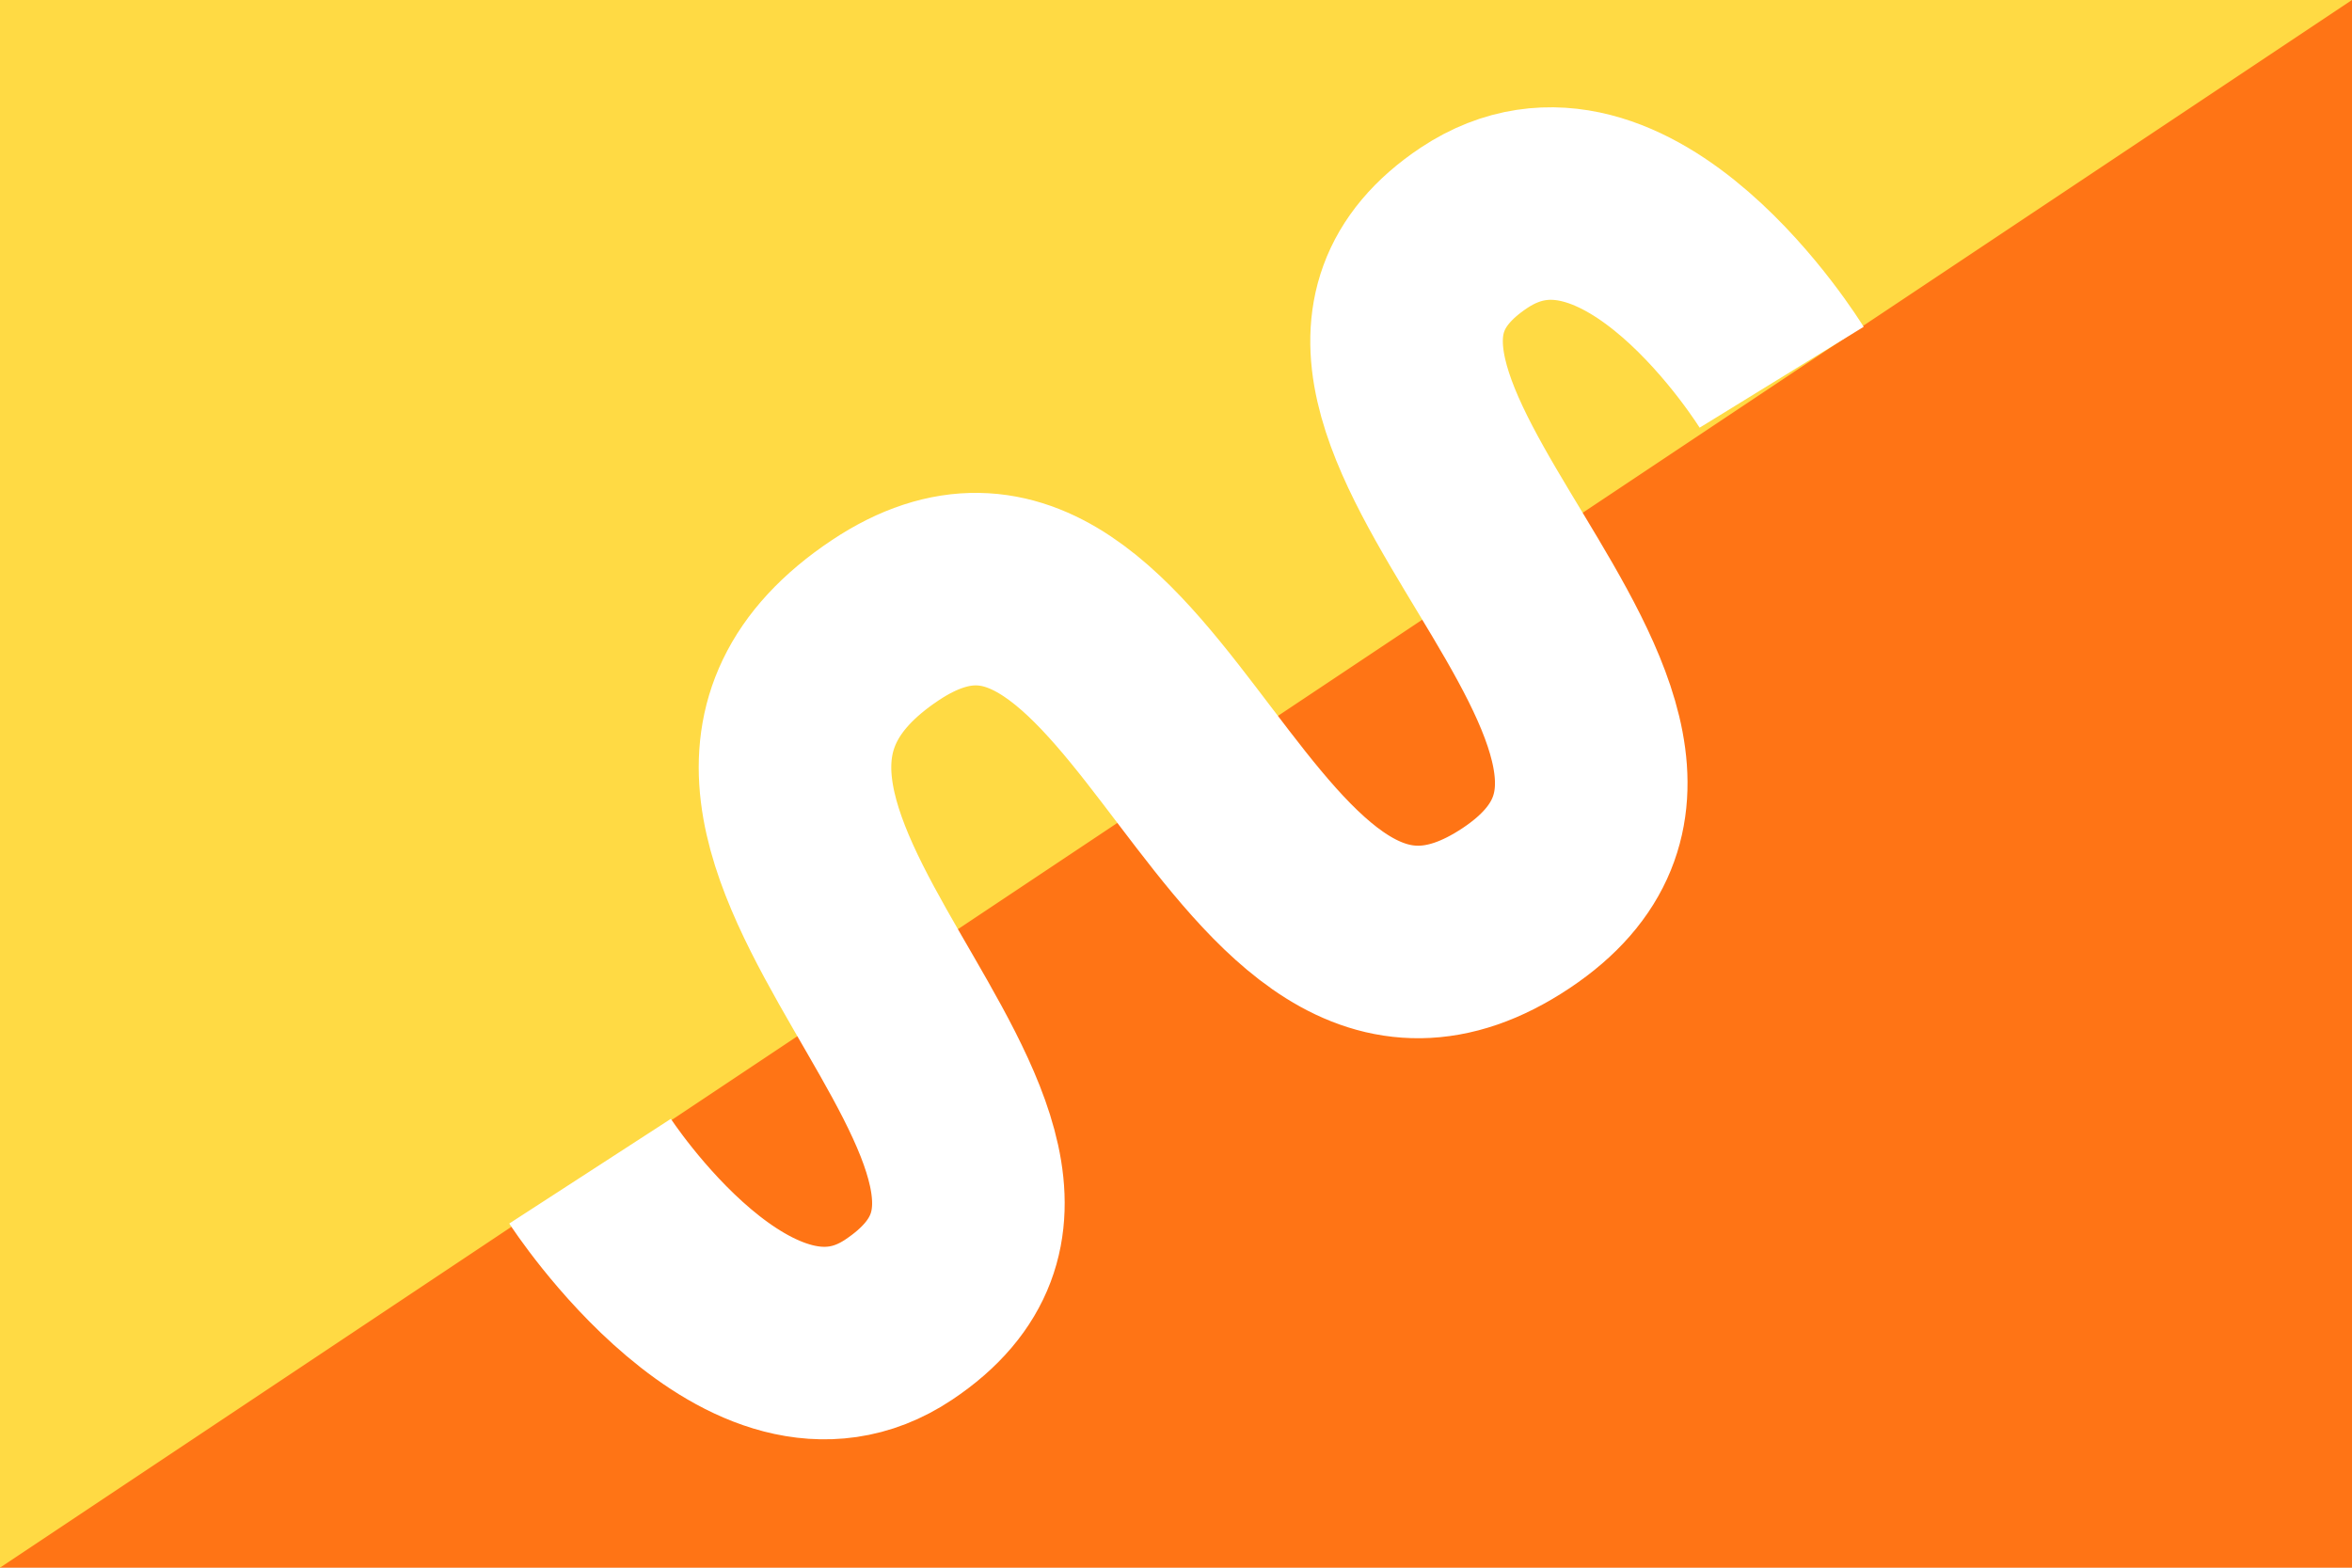
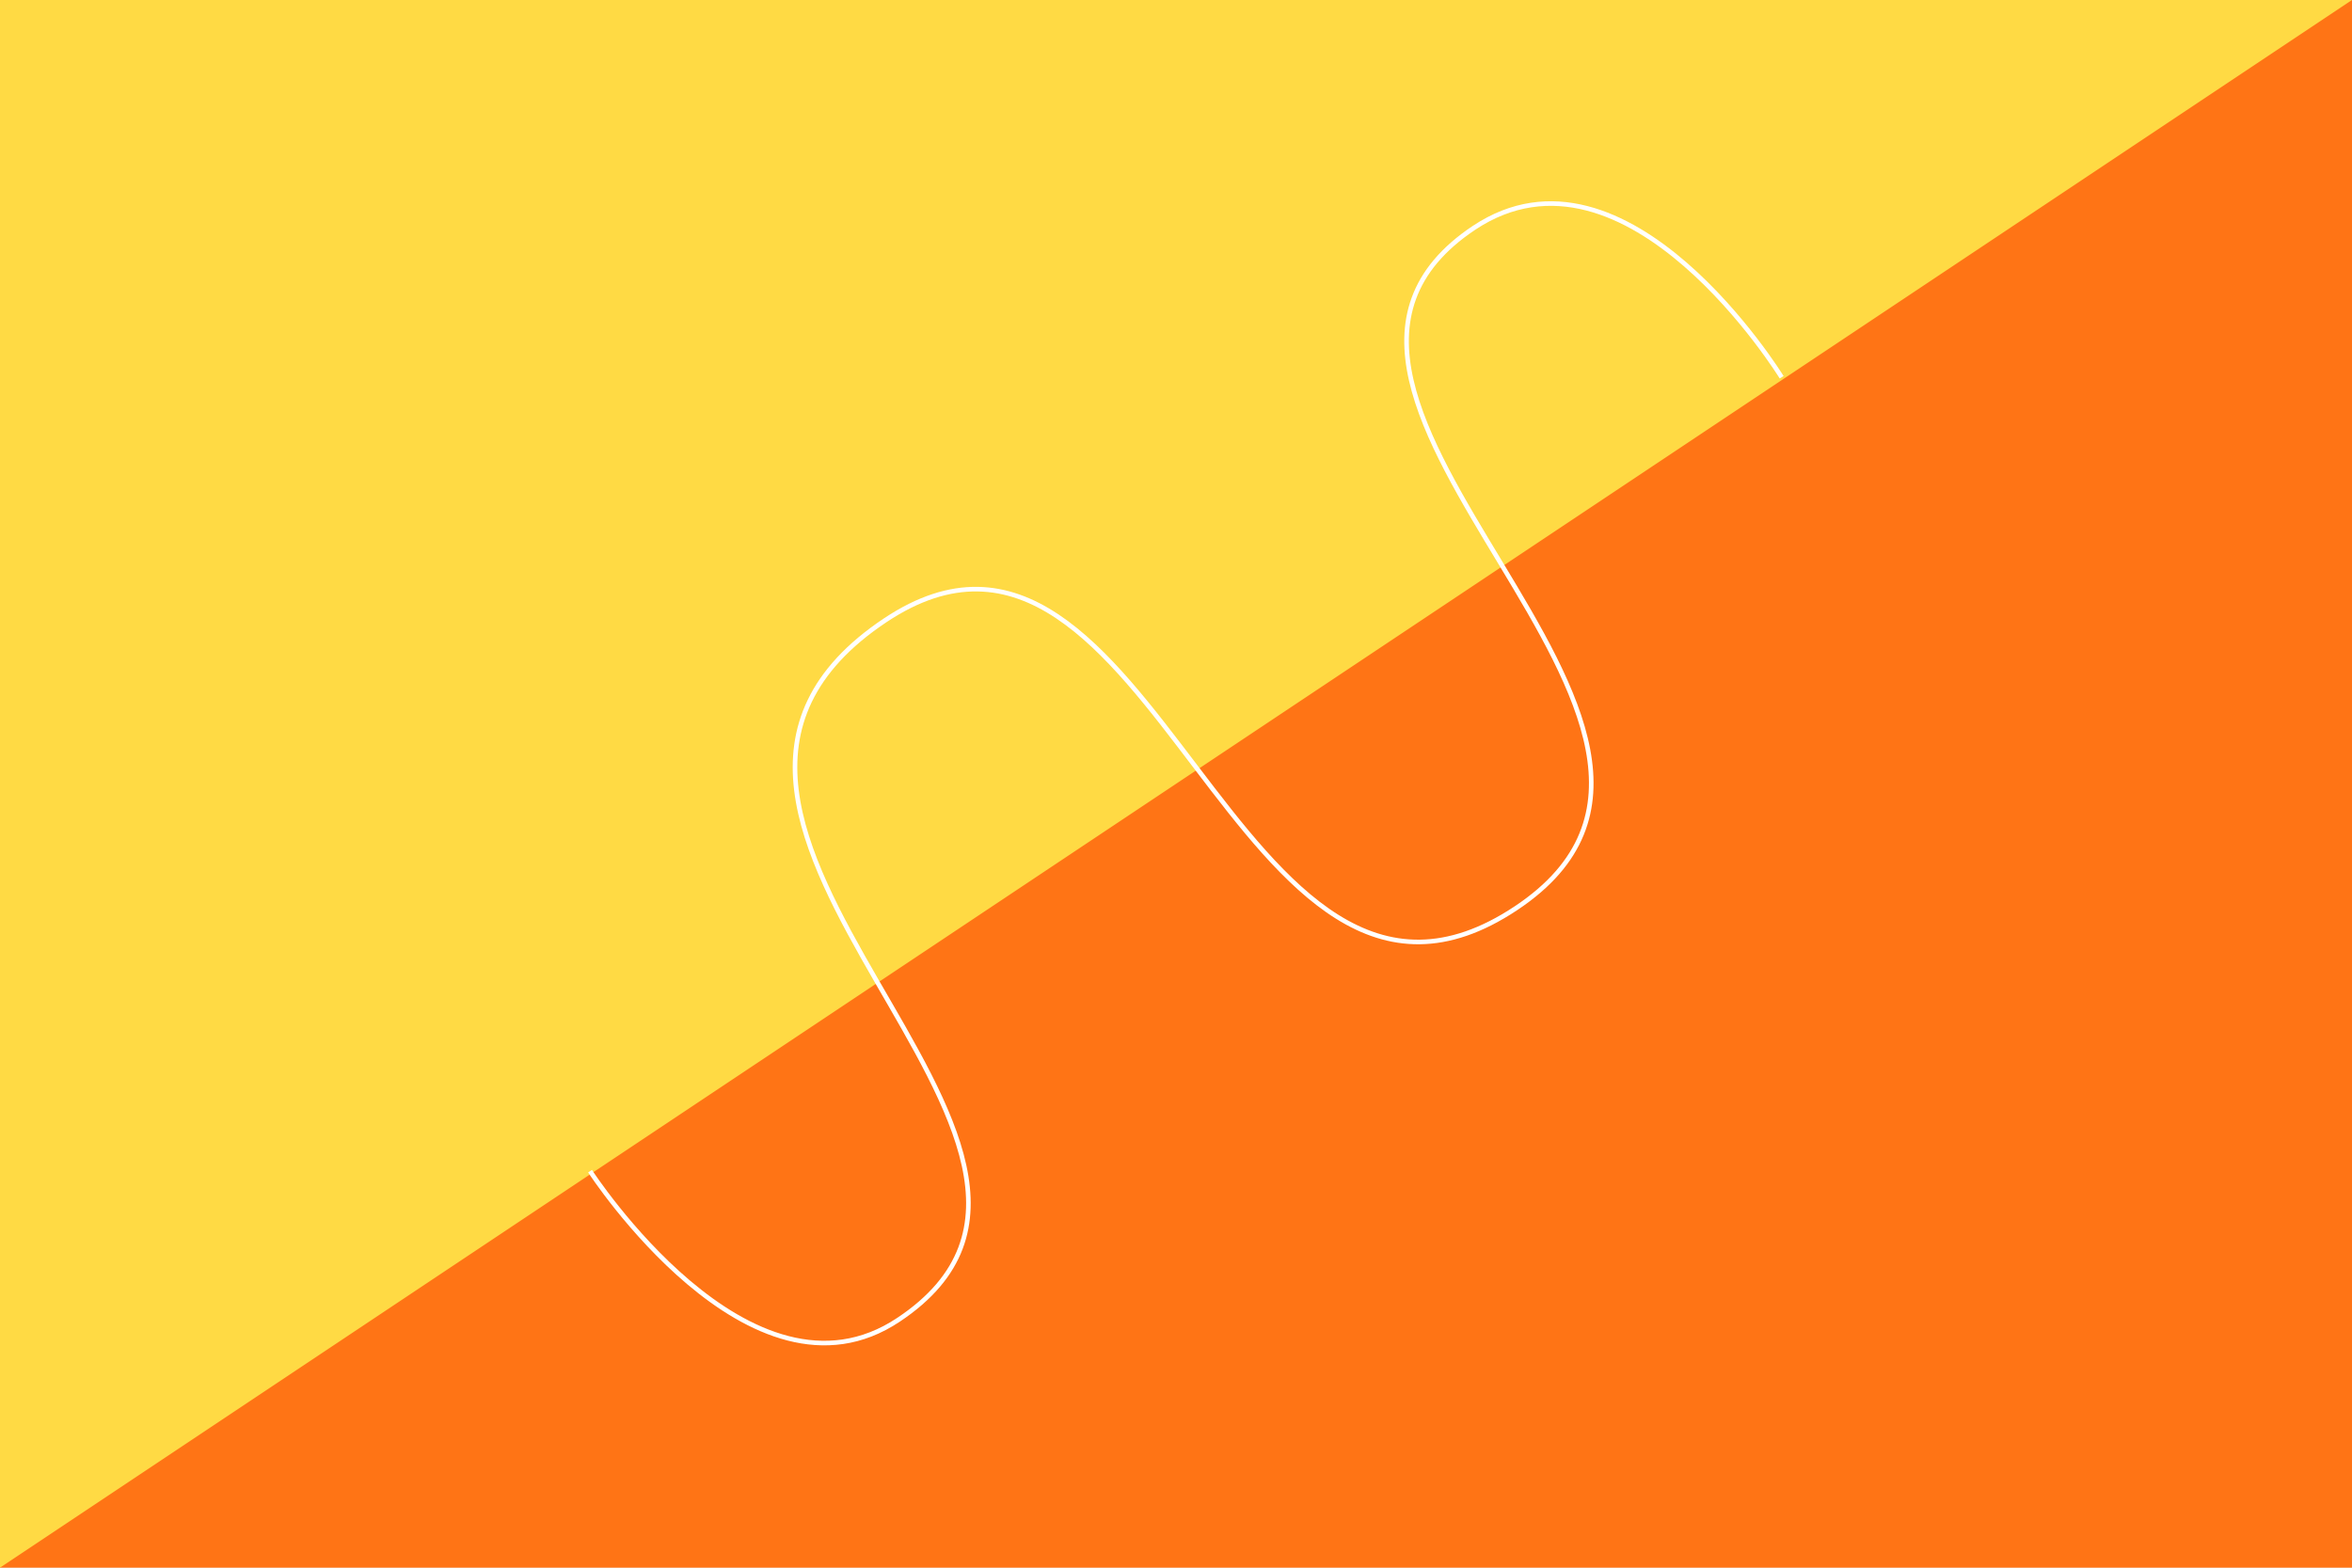
<svg xmlns="http://www.w3.org/2000/svg" viewBox="0 0 513 342">
  <path fill="#FF7415" d="M0 0h513v342H0z" />
  <path fill="#FFDA44" d="M513 0H0v342" />
-   <path fill="none" stroke="#FFF" stroke-width="42" stroke-miterlimit="10" d="M128.7 255.5s35 54 67.3 32.4c56.9-37.9-68.9-108.6-2.9-152.6 58.3-38.8 76.6 103.5 137.6 62.8 59-39.3-64.7-111.4-9.2-148.4 33.4-22.2 67.1 32.6 67.1 32.6" />
+   <path fill="none" stroke="#FFF" strokeWidth="42" stroke-miterlimit="10" d="M128.7 255.5s35 54 67.3 32.4c56.9-37.9-68.9-108.6-2.9-152.6 58.3-38.8 76.6 103.5 137.6 62.8 59-39.3-64.7-111.4-9.2-148.4 33.4-22.2 67.1 32.6 67.1 32.6" />
</svg>
